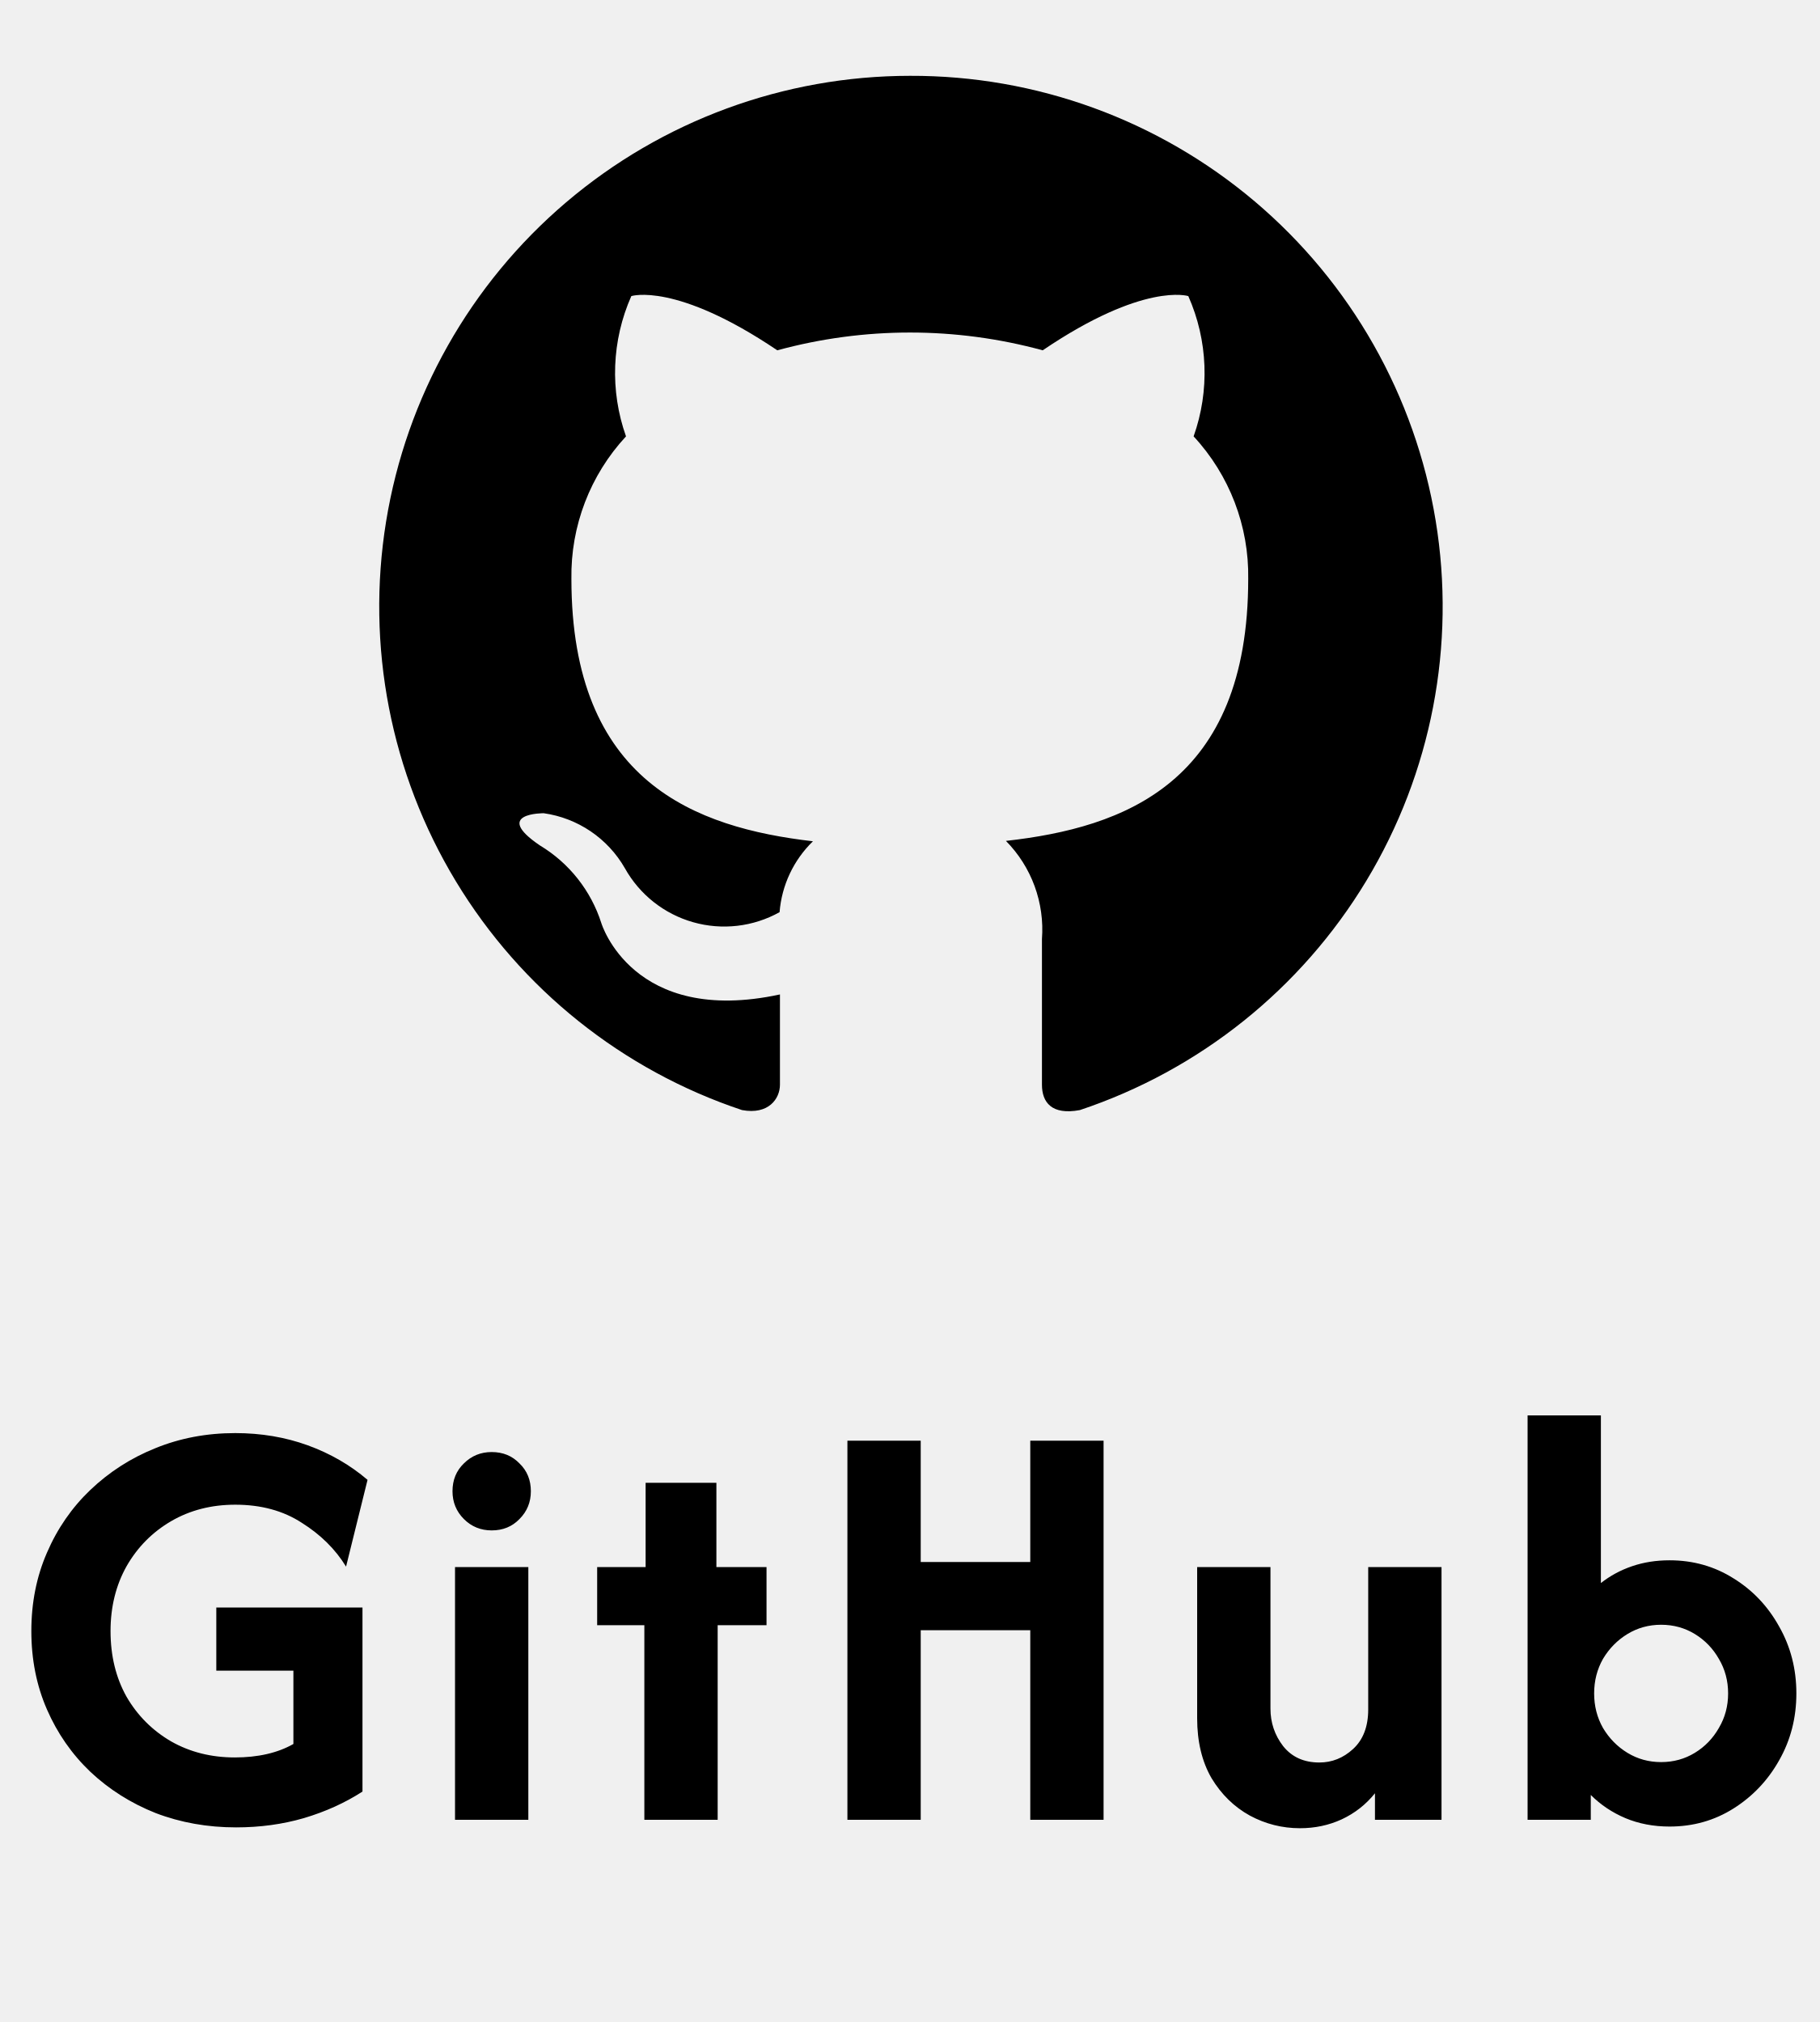
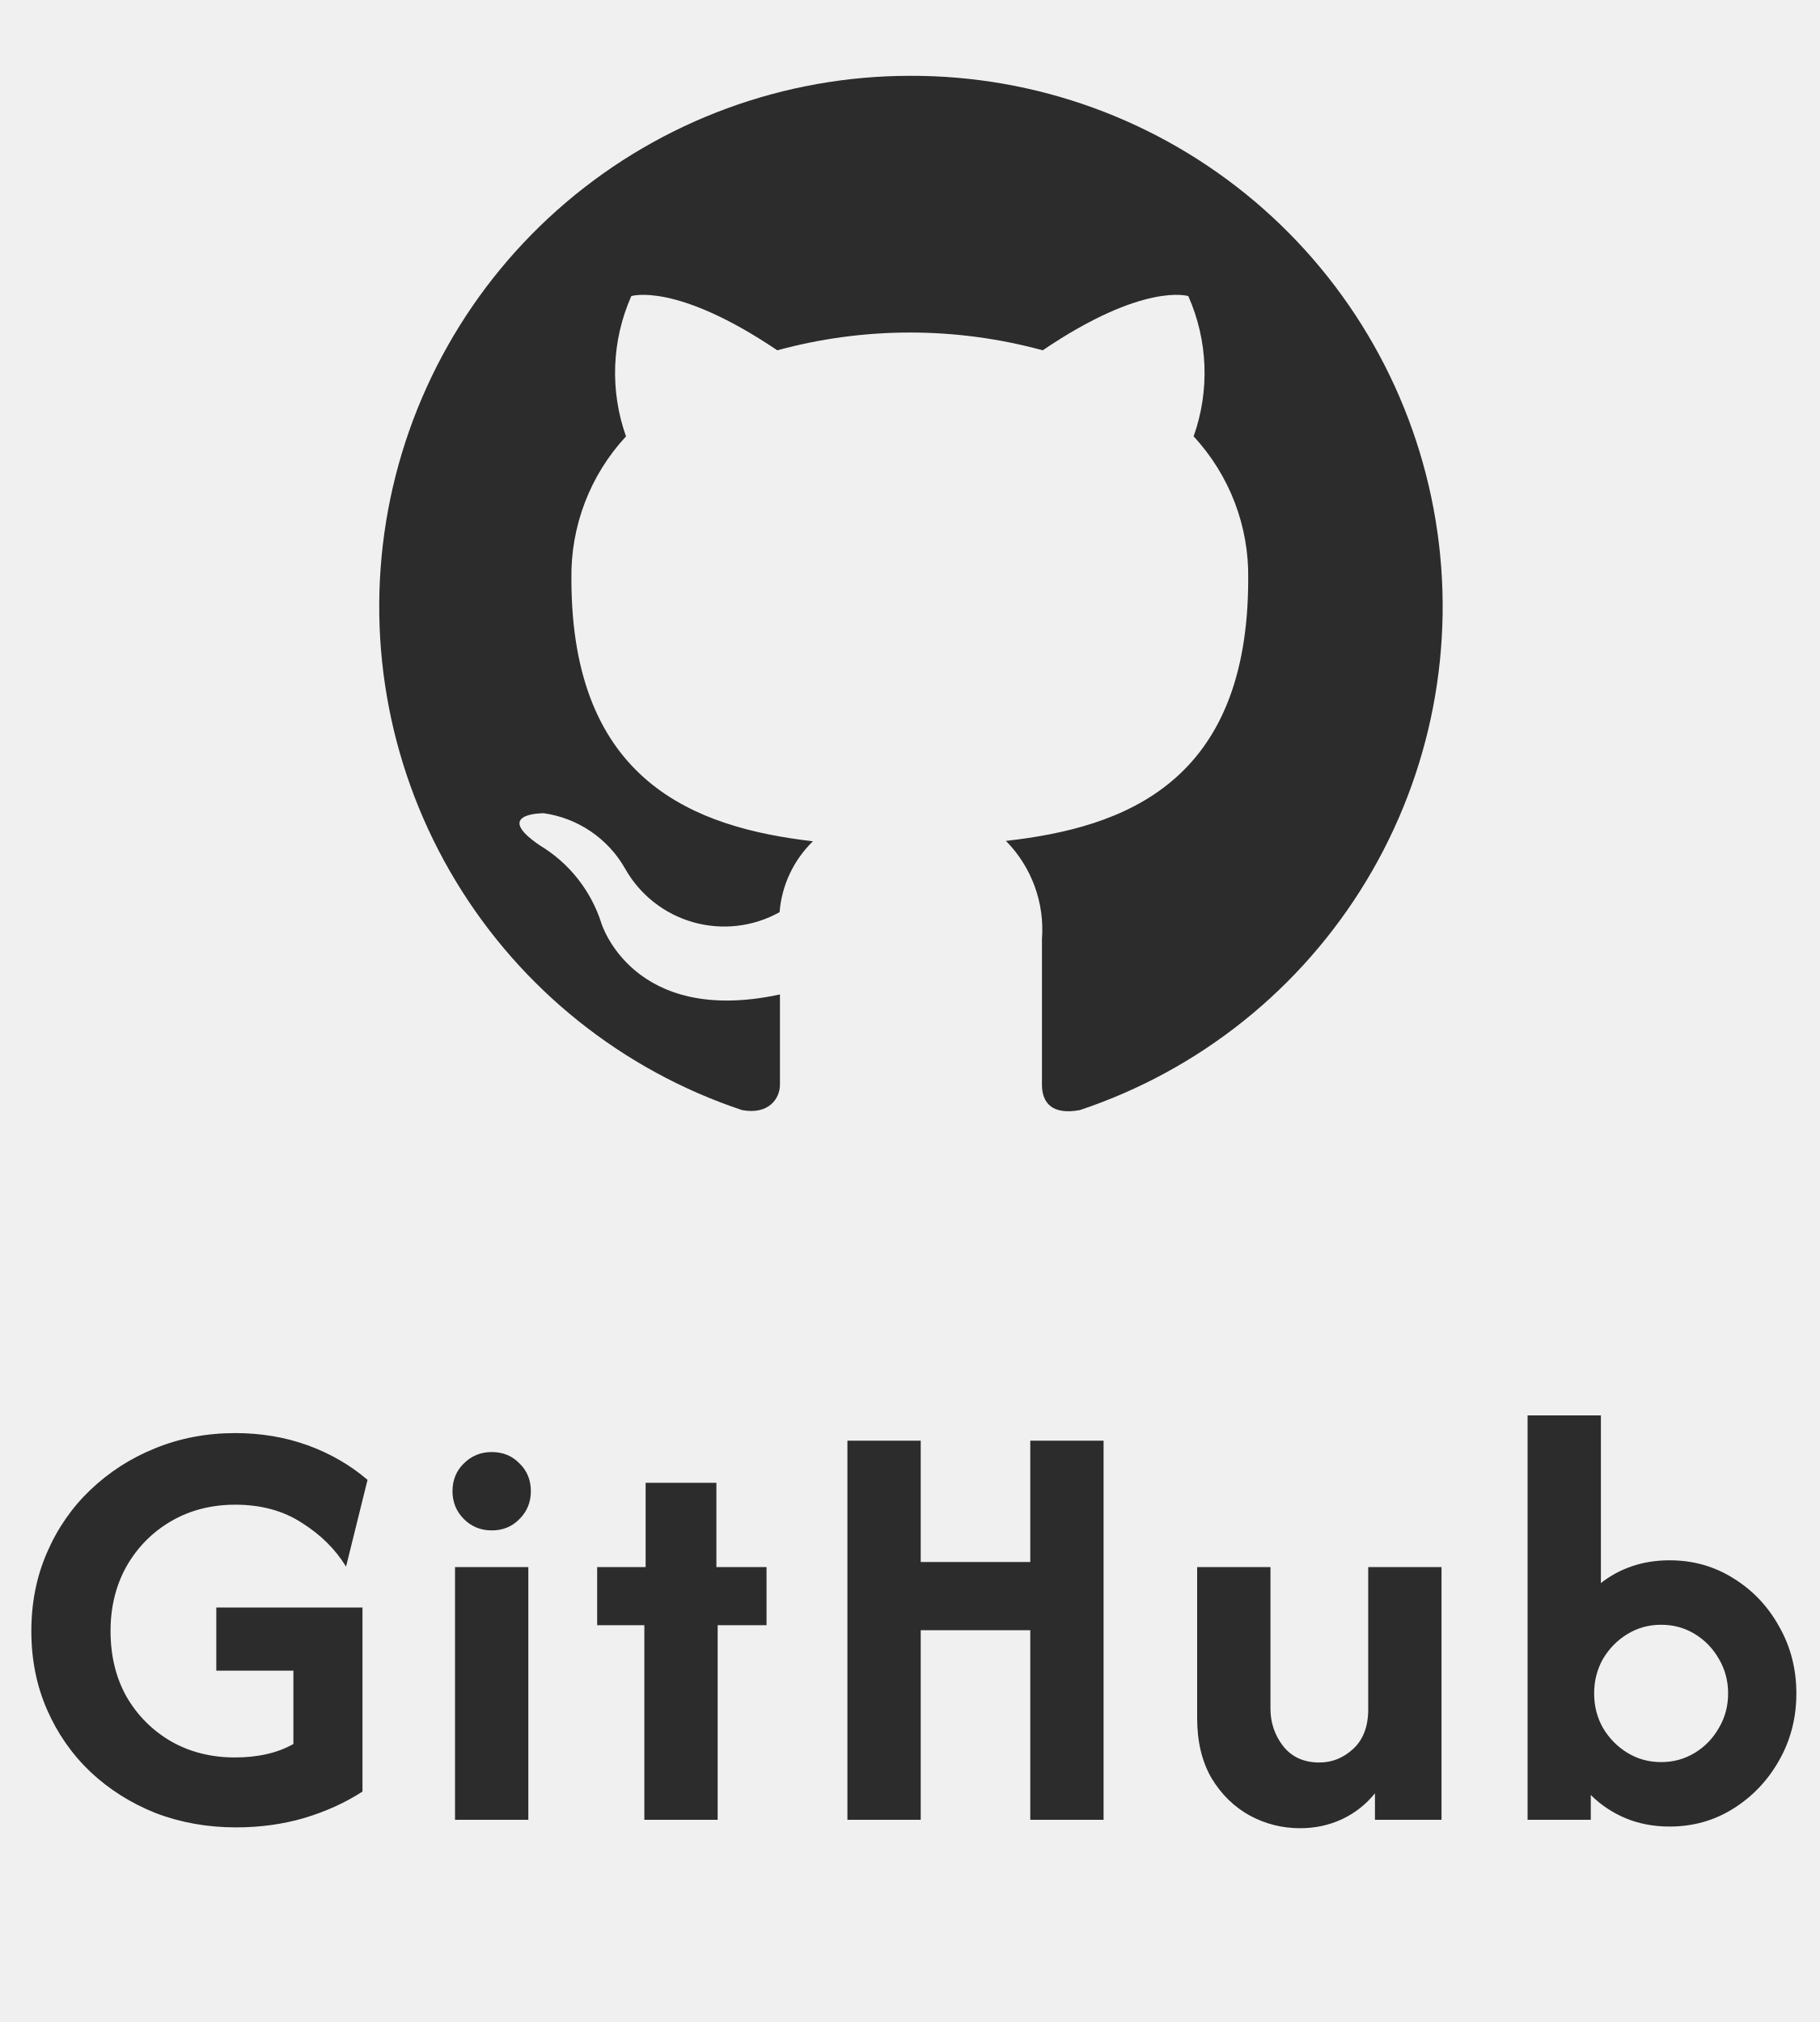
<svg xmlns="http://www.w3.org/2000/svg" width="72" height="80" viewBox="0 0 72 80" fill="none">
-   <path d="M9.34 72.3C8.207 72.3 7.145 72.111 6.157 71.733C5.179 71.344 4.318 70.8 3.573 70.1C2.84 69.4 2.268 68.578 1.857 67.633C1.445 66.689 1.24 65.656 1.24 64.533C1.24 63.411 1.445 62.378 1.857 61.433C2.268 60.478 2.84 59.65 3.573 58.95C4.318 58.239 5.173 57.689 6.14 57.3C7.118 56.9 8.173 56.7 9.307 56.7C10.329 56.7 11.284 56.861 12.173 57.183C13.062 57.506 13.851 57.961 14.54 58.55L13.69 61.983C13.268 61.294 12.684 60.717 11.94 60.25C11.207 59.772 10.329 59.533 9.307 59.533C8.362 59.533 7.518 59.75 6.773 60.183C6.029 60.617 5.44 61.211 5.007 61.967C4.584 62.722 4.373 63.578 4.373 64.533C4.373 65.511 4.584 66.378 5.007 67.133C5.44 67.878 6.029 68.467 6.773 68.9C7.518 69.322 8.357 69.533 9.29 69.533C9.745 69.533 10.168 69.489 10.556 69.4C10.945 69.311 11.295 69.178 11.607 69V66.1H8.557V63.6H14.34V70.883C13.651 71.328 12.879 71.678 12.023 71.933C11.179 72.178 10.284 72.3 9.34 72.3ZM18.001 72V62H20.901V72H18.001ZM19.451 60.55C19.018 60.55 18.651 60.4 18.351 60.1C18.051 59.8 17.901 59.433 17.901 59C17.901 58.556 18.051 58.189 18.351 57.9C18.651 57.6 19.018 57.45 19.451 57.45C19.896 57.45 20.262 57.6 20.551 57.9C20.851 58.189 21.001 58.556 21.001 59C21.001 59.433 20.851 59.8 20.551 60.1C20.262 60.4 19.896 60.55 19.451 60.55ZM25.491 72V64.3H23.624V62H25.541V58.667H28.341V62H30.324V64.3H28.391V72H25.491ZM33.524 72V57H36.424V61.8H40.758V57H43.658V72H40.758V64.5H36.424V72H33.524ZM51.427 72.333C50.727 72.333 50.066 72.167 49.444 71.833C48.821 71.489 48.316 70.994 47.927 70.35C47.549 69.694 47.36 68.906 47.36 67.983V62H50.26V67.6C50.26 68.156 50.427 68.65 50.76 69.083C51.105 69.517 51.582 69.733 52.194 69.733C52.694 69.733 53.138 69.556 53.527 69.2C53.927 68.833 54.127 68.311 54.127 67.633V62H57.027V72H54.394V70.95C54.038 71.394 53.599 71.739 53.077 71.983C52.566 72.217 52.016 72.333 51.427 72.333ZM66.049 72.267C65.415 72.267 64.832 72.156 64.299 71.933C63.776 71.711 63.321 71.406 62.932 71.017V72H60.432V56H63.332V62.633C63.699 62.344 64.11 62.122 64.565 61.967C65.021 61.811 65.515 61.733 66.049 61.733C66.982 61.733 67.826 61.972 68.582 62.45C69.338 62.917 69.938 63.55 70.382 64.35C70.838 65.15 71.065 66.033 71.065 67C71.065 67.967 70.838 68.85 70.382 69.65C69.938 70.439 69.338 71.072 68.582 71.55C67.826 72.028 66.982 72.267 66.049 72.267ZM65.715 69.717C66.204 69.717 66.649 69.594 67.049 69.35C67.449 69.106 67.765 68.778 67.999 68.367C68.243 67.956 68.365 67.5 68.365 67C68.365 66.5 68.243 66.044 67.999 65.633C67.765 65.222 67.449 64.894 67.049 64.65C66.649 64.406 66.204 64.283 65.715 64.283C65.227 64.283 64.782 64.406 64.382 64.65C63.982 64.894 63.66 65.222 63.415 65.633C63.182 66.044 63.065 66.5 63.065 67C63.065 67.5 63.182 67.956 63.415 68.367C63.66 68.778 63.982 69.106 64.382 69.35C64.782 69.594 65.227 69.717 65.715 69.717Z" fill="black" />
-   <g clip-path="url(#clip0_512_14)">
-     <path fill-rule="evenodd" clip-rule="evenodd" d="M36 3C31.014 3.001 26.192 4.775 22.395 8.006C18.597 11.236 16.073 15.713 15.274 20.634C14.475 25.555 15.453 30.6 18.033 34.866C20.612 39.133 24.626 42.342 29.355 43.92C30.405 44.115 30.855 43.47 30.855 42.915C30.855 42.36 30.855 41.1 30.855 39.345C25.02 40.605 23.79 36.525 23.79 36.525C23.38 35.239 22.516 34.146 21.36 33.45C19.455 32.16 21.51 32.175 21.51 32.175C22.175 32.269 22.81 32.514 23.367 32.891C23.923 33.268 24.386 33.767 24.72 34.35C25.301 35.392 26.272 36.161 27.42 36.487C28.567 36.813 29.797 36.671 30.84 36.09C30.925 35.026 31.394 34.029 32.16 33.285C27.51 32.745 22.605 30.945 22.605 22.905C22.571 20.817 23.345 18.796 24.765 17.265C24.122 15.456 24.197 13.47 24.975 11.715C24.975 11.715 26.73 11.145 30.75 13.86C34.187 12.922 37.813 12.922 41.25 13.86C45.255 11.145 47.01 11.715 47.01 11.715C47.788 13.47 47.863 15.456 47.22 17.265C48.64 18.796 49.414 20.817 49.38 22.905C49.38 30.975 44.475 32.745 39.795 33.27C40.296 33.778 40.683 34.388 40.929 35.058C41.174 35.728 41.274 36.443 41.22 37.155C41.22 39.96 41.22 42.225 41.22 42.915C41.22 43.605 41.595 44.13 42.72 43.92C47.455 42.34 51.473 39.124 54.052 34.85C56.632 30.576 57.604 25.523 56.795 20.597C55.986 15.671 53.449 11.194 49.638 7.969C45.827 4.744 40.992 2.983 36 3Z" fill="black" />
+   <path d="M9.34 72.3C8.207 72.3 7.145 72.111 6.157 71.733C5.179 71.344 4.318 70.8 3.573 70.1C2.84 69.4 2.268 68.578 1.857 67.633C1.445 66.689 1.24 65.656 1.24 64.533C1.24 63.411 1.445 62.378 1.857 61.433C2.268 60.478 2.84 59.65 3.573 58.95C4.318 58.239 5.173 57.689 6.14 57.3C7.118 56.9 8.173 56.7 9.307 56.7C10.329 56.7 11.284 56.861 12.173 57.183C13.062 57.506 13.851 57.961 14.54 58.55L13.69 61.983C13.268 61.294 12.684 60.717 11.94 60.25C11.207 59.772 10.329 59.533 9.307 59.533C8.362 59.533 7.518 59.75 6.773 60.183C6.029 60.617 5.44 61.211 5.007 61.967C4.584 62.722 4.373 63.578 4.373 64.533C4.373 65.511 4.584 66.378 5.007 67.133C5.44 67.878 6.029 68.467 6.773 68.9C7.518 69.322 8.357 69.533 9.29 69.533C9.745 69.533 10.168 69.489 10.556 69.4C10.945 69.311 11.295 69.178 11.607 69V66.1H8.557V63.6H14.34V70.883C13.651 71.328 12.879 71.678 12.023 71.933C11.179 72.178 10.284 72.3 9.34 72.3ZM18.001 72V62H20.901V72H18.001ZM19.451 60.55C19.018 60.55 18.651 60.4 18.351 60.1C18.051 59.8 17.901 59.433 17.901 59C17.901 58.556 18.051 58.189 18.351 57.9C18.651 57.6 19.018 57.45 19.451 57.45C19.896 57.45 20.262 57.6 20.551 57.9C20.851 58.189 21.001 58.556 21.001 59C21.001 59.433 20.851 59.8 20.551 60.1C20.262 60.4 19.896 60.55 19.451 60.55ZM25.491 72V64.3H23.624V62H25.541V58.667H28.341V62H30.324V64.3H28.391V72H25.491ZM33.524 72V57H36.424V61.8H40.758V57H43.658V72H40.758V64.5H36.424V72H33.524ZM51.427 72.333C50.727 72.333 50.066 72.167 49.444 71.833C48.821 71.489 48.316 70.994 47.927 70.35C47.549 69.694 47.36 68.906 47.36 67.983V62H50.26V67.6C50.26 68.156 50.427 68.65 50.76 69.083C51.105 69.517 51.582 69.733 52.194 69.733C52.694 69.733 53.138 69.556 53.527 69.2C53.927 68.833 54.127 68.311 54.127 67.633V62H57.027V72H54.394V70.95C54.038 71.394 53.599 71.739 53.077 71.983C52.566 72.217 52.016 72.333 51.427 72.333ZM66.049 72.267C65.415 72.267 64.832 72.156 64.299 71.933C63.776 71.711 63.321 71.406 62.932 71.017V72H60.432V56H63.332V62.633C63.699 62.344 64.11 62.122 64.565 61.967C65.021 61.811 65.515 61.733 66.049 61.733C66.982 61.733 67.826 61.972 68.582 62.45C69.338 62.917 69.938 63.55 70.382 64.35C70.838 65.15 71.065 66.033 71.065 67C71.065 67.967 70.838 68.85 70.382 69.65C69.938 70.439 69.338 71.072 68.582 71.55C67.826 72.028 66.982 72.267 66.049 72.267ZM65.715 69.717C66.204 69.717 66.649 69.594 67.049 69.35C67.449 69.106 67.765 68.778 67.999 68.367C68.243 67.956 68.365 67.5 68.365 67C68.365 66.5 68.243 66.044 67.999 65.633C67.765 65.222 67.449 64.894 67.049 64.65C66.649 64.406 66.204 64.283 65.715 64.283C65.227 64.283 64.782 64.406 64.382 64.65C63.982 64.894 63.66 65.222 63.415 65.633C63.182 66.044 63.065 66.5 63.065 67C63.065 67.5 63.182 67.956 63.415 68.367C63.66 68.778 63.982 69.106 64.382 69.35C64.782 69.594 65.227 69.717 65.715 69.717Z" fill="#2C2C2C" />
+   <g clip-path="url(#clip0_27_86)">
+     <path fill-rule="evenodd" clip-rule="evenodd" d="M36 3C31.014 3.001 26.192 4.775 22.395 8.006C18.597 11.236 16.073 15.713 15.274 20.634C14.475 25.555 15.453 30.6 18.033 34.866C20.612 39.133 24.626 42.342 29.355 43.92C30.405 44.115 30.855 43.47 30.855 42.915C30.855 42.36 30.855 41.1 30.855 39.345C25.02 40.605 23.79 36.525 23.79 36.525C23.38 35.239 22.516 34.146 21.36 33.45C19.455 32.16 21.51 32.175 21.51 32.175C22.175 32.269 22.811 32.514 23.367 32.891C23.923 33.268 24.386 33.767 24.72 34.35C25.301 35.392 26.272 36.161 27.42 36.487C28.567 36.813 29.798 36.671 30.84 36.09C30.925 35.026 31.394 34.029 32.16 33.285C27.51 32.745 22.605 30.945 22.605 22.905C22.571 20.817 23.345 18.796 24.765 17.265C24.122 15.456 24.197 13.47 24.975 11.715C24.975 11.715 26.73 11.145 30.75 13.86C34.187 12.922 37.813 12.922 41.25 13.86C45.255 11.145 47.01 11.715 47.01 11.715C47.788 13.47 47.863 15.456 47.22 17.265C48.64 18.796 49.414 20.817 49.38 22.905C49.38 30.975 44.475 32.745 39.795 33.27C40.296 33.778 40.683 34.388 40.929 35.058C41.175 35.728 41.274 36.443 41.22 37.155C41.22 39.96 41.22 42.225 41.22 42.915C41.22 43.605 41.595 44.13 42.72 43.92C47.455 42.34 51.473 39.124 54.052 34.85C56.632 30.576 57.604 25.523 56.795 20.597C55.986 15.671 53.449 11.194 49.638 7.969C45.827 4.744 40.992 2.983 36 3Z" fill="#2C2C2C" />
  </g>
  <defs>
-     <clipPath id="clip0_512_14">
+     <clipPath id="clip0_27_86">
      <rect width="48" height="48" fill="white" transform="translate(12)" />
    </clipPath>
  </defs>
</svg>
